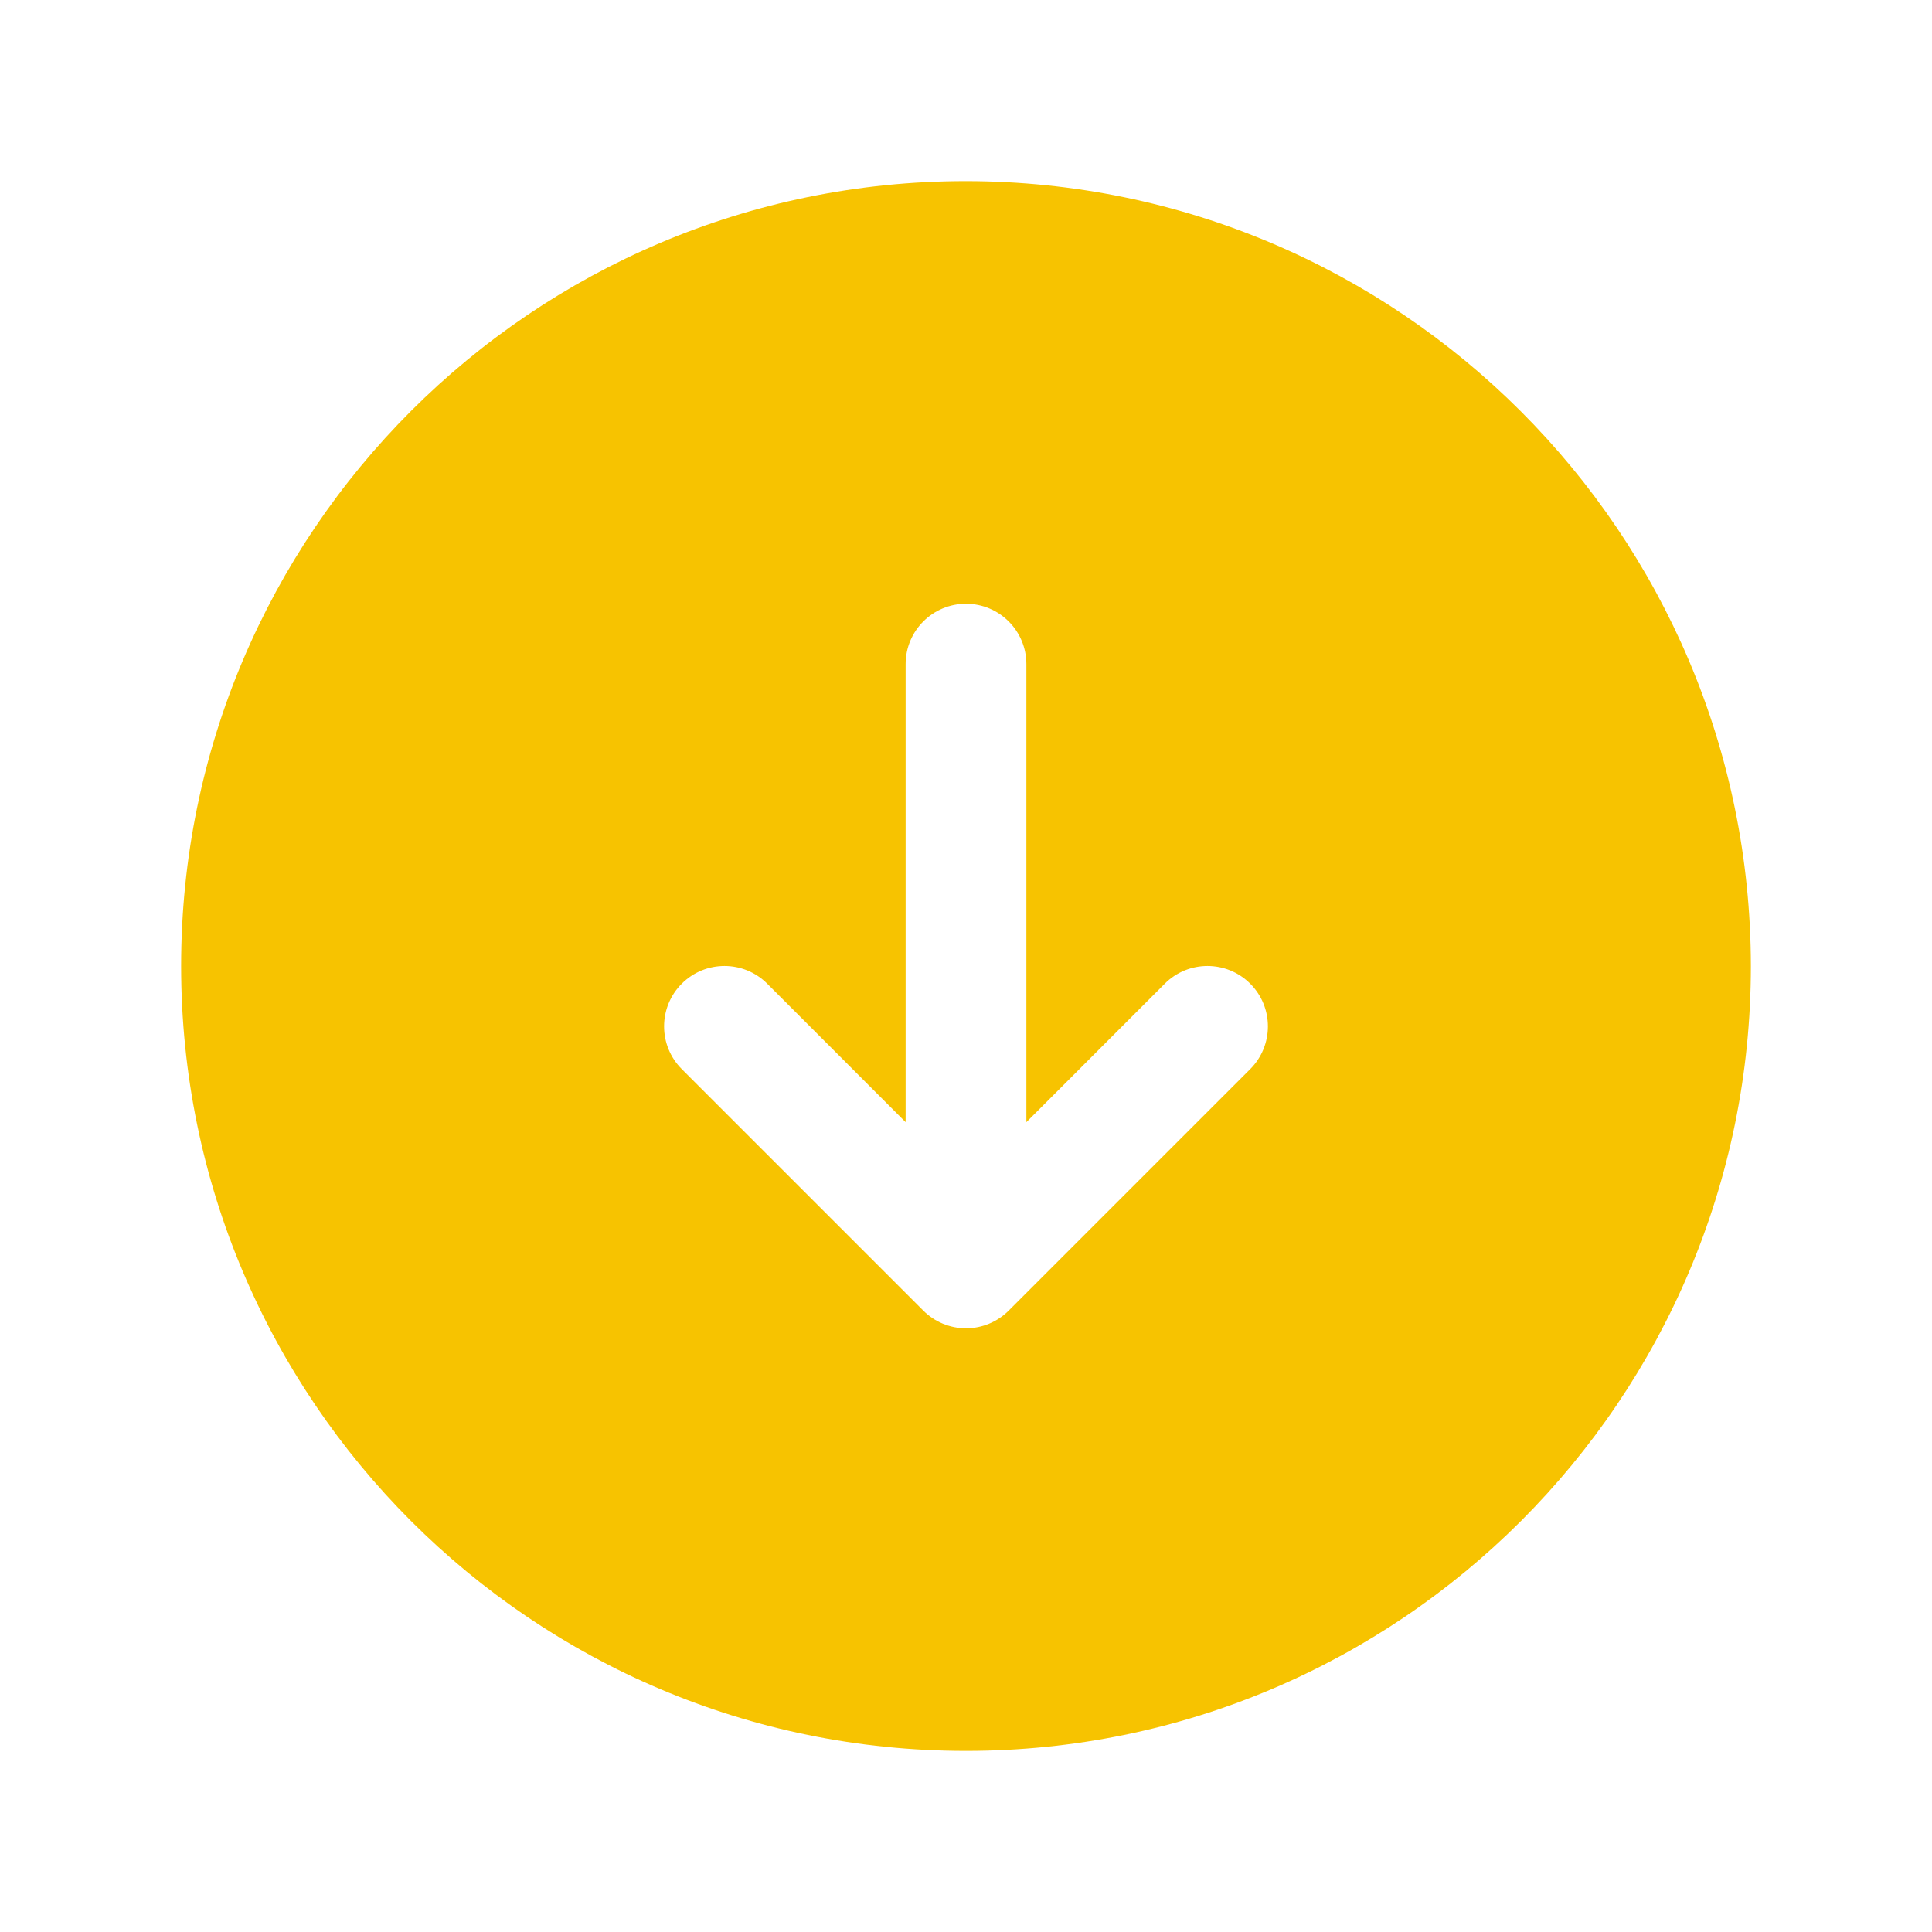
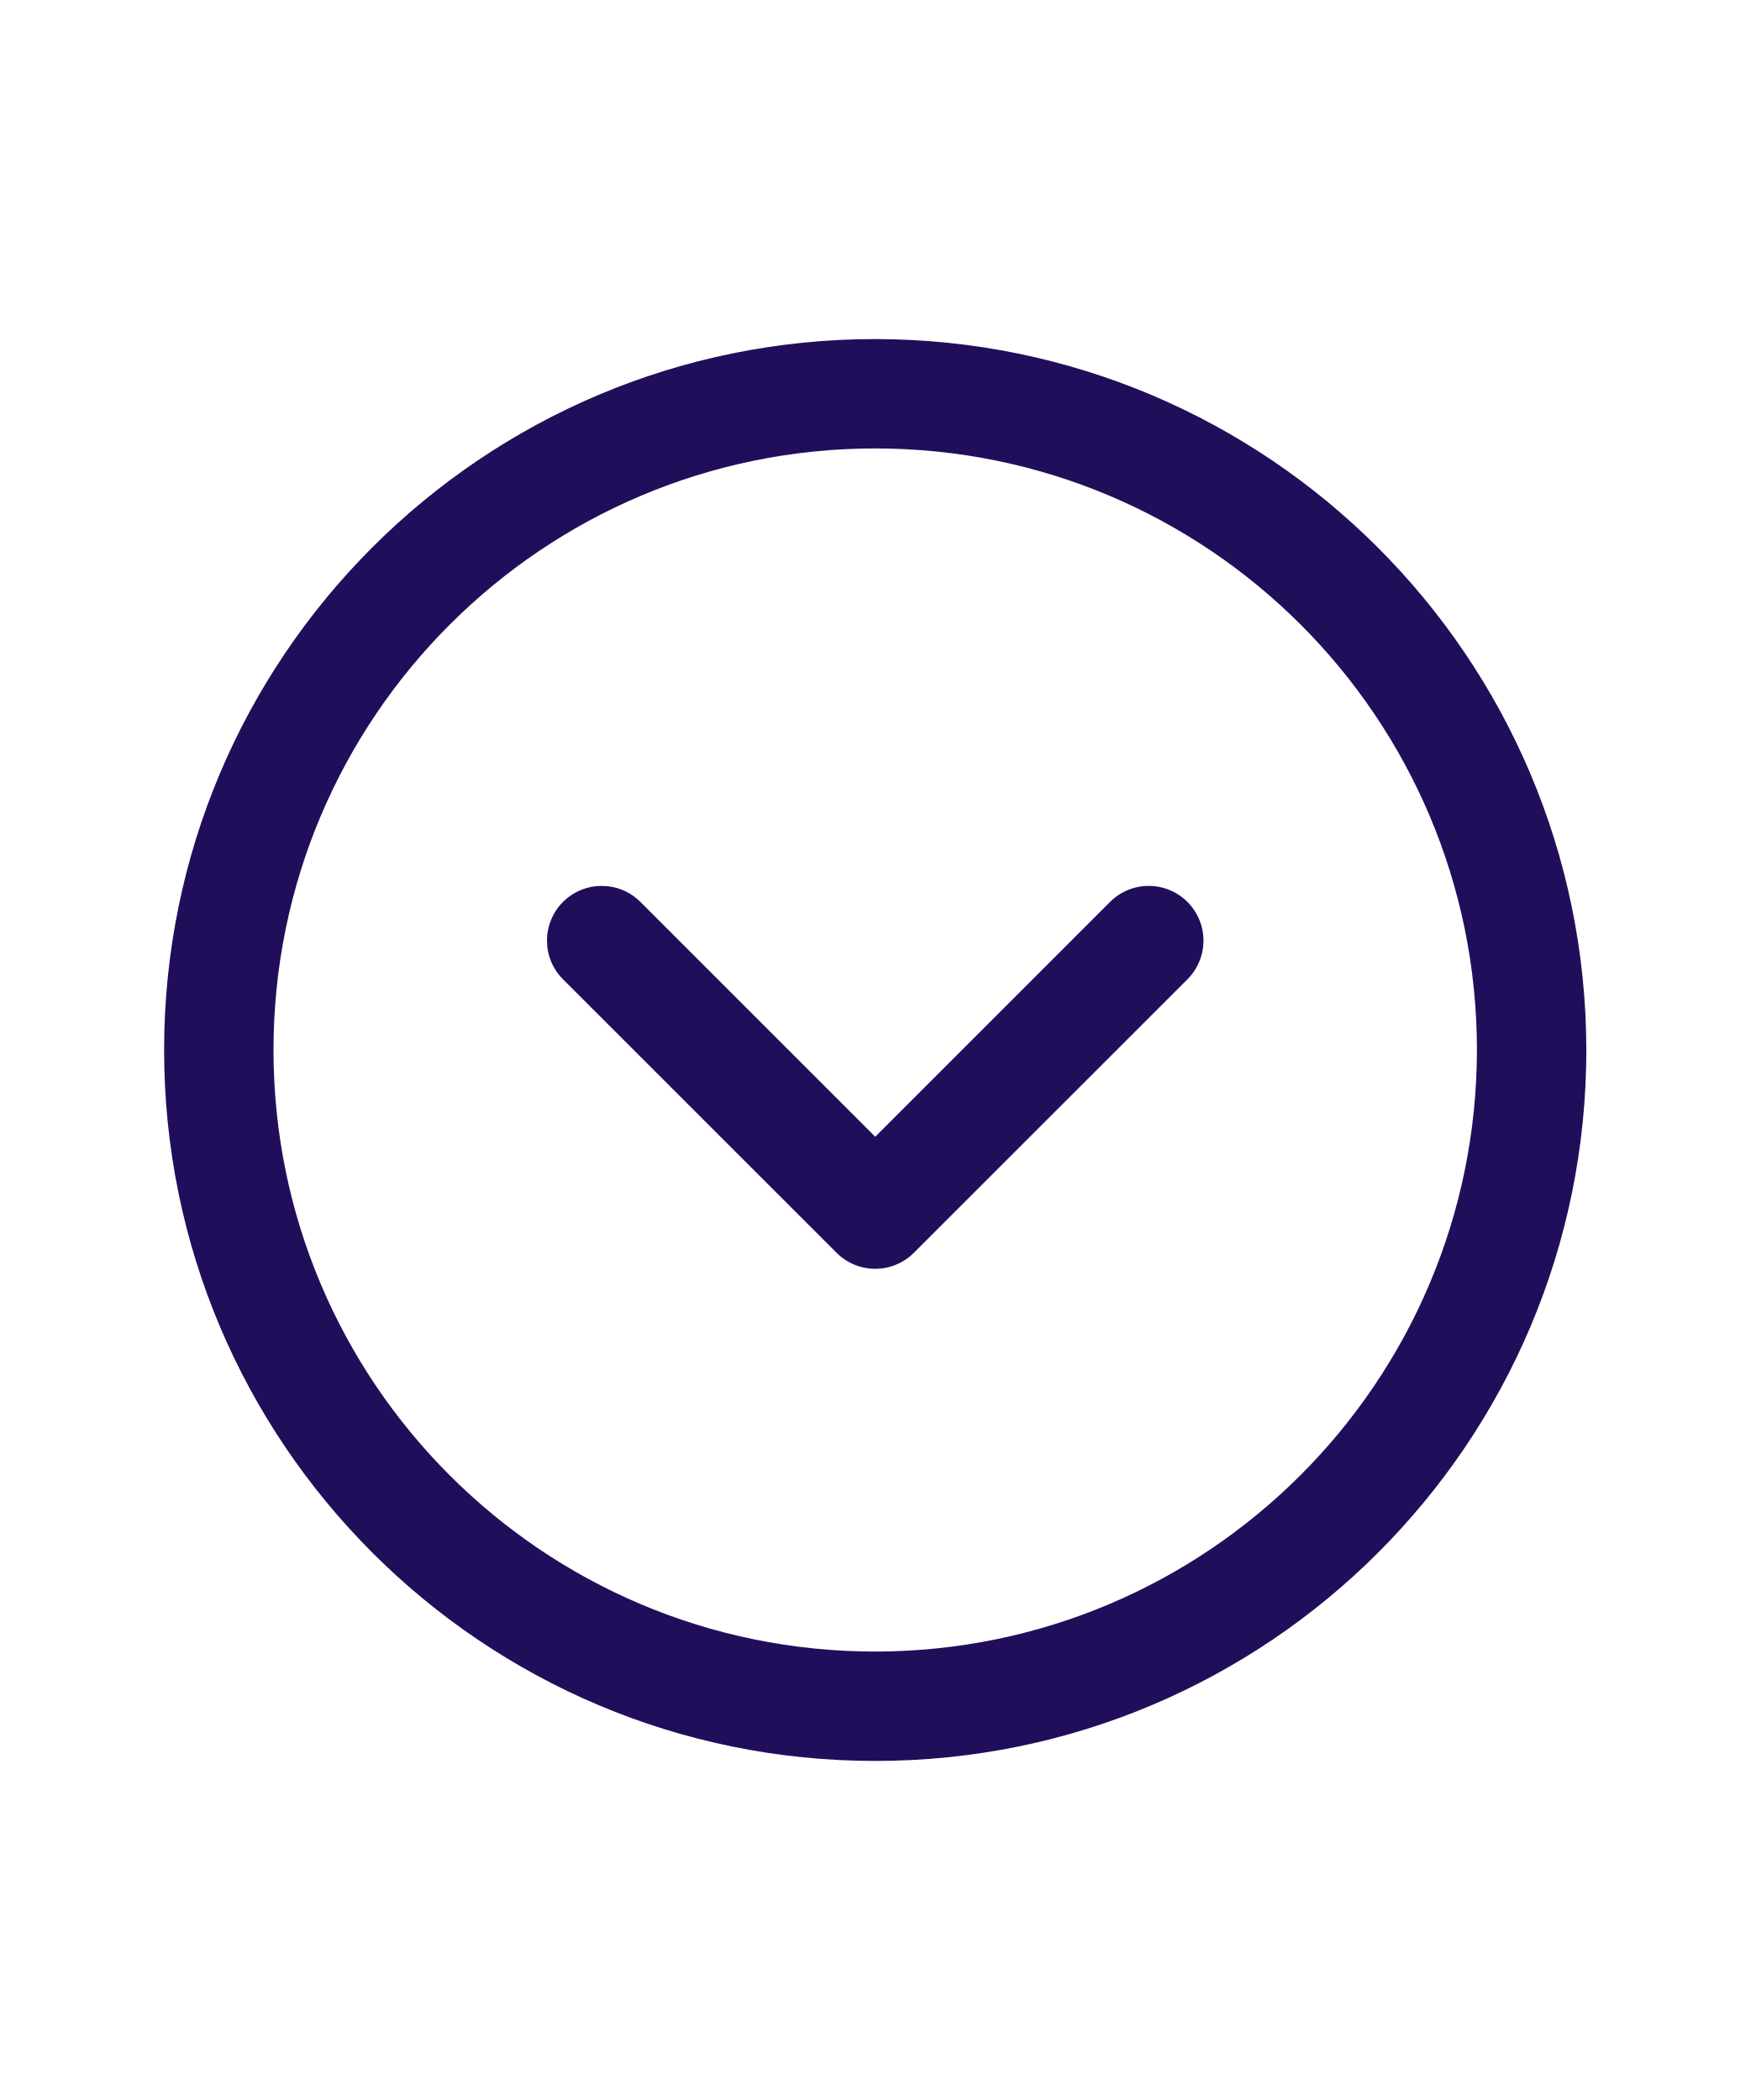
- <svg xmlns="http://www.w3.org/2000/svg" width="32" height="32" fill="#F7C300" viewBox="0 0 256 256">
-   <path d="M128,24A104,104,0,1,0,232,128,104.11,104.11,0,0,0,128,24Zm37.66,117.66-32,32a8,8,0,0,1-11.32,0l-32-32a8,8,0,0,1,11.32-11.32L120,148.69V88a8,8,0,0,1,16,0v60.69l18.34-18.35a8,8,0,0,1,11.32,11.32Z" />
+ <svg xmlns="http://www.w3.org/2000/svg" width="30" height="36" fill="#210E5B" viewBox="0 0 256 256">
+   <path d="M128,24A104,104,0,1,0,232,128,104.11,104.11,0,0,0,128,24Zm0,192a88,88,0,1,1,88-88A88.1,88.1,0,0,1,128,216Zm45.66-109.66a8,8,0,0,1,0,11.32l-40,40a8,8,0,0,1-11.32,0l-40-40a8,8,0,0,1,11.32-11.32L128,140.69l34.34-34.35A8,8,0,0,1,173.66,106.34Z" />
</svg>
